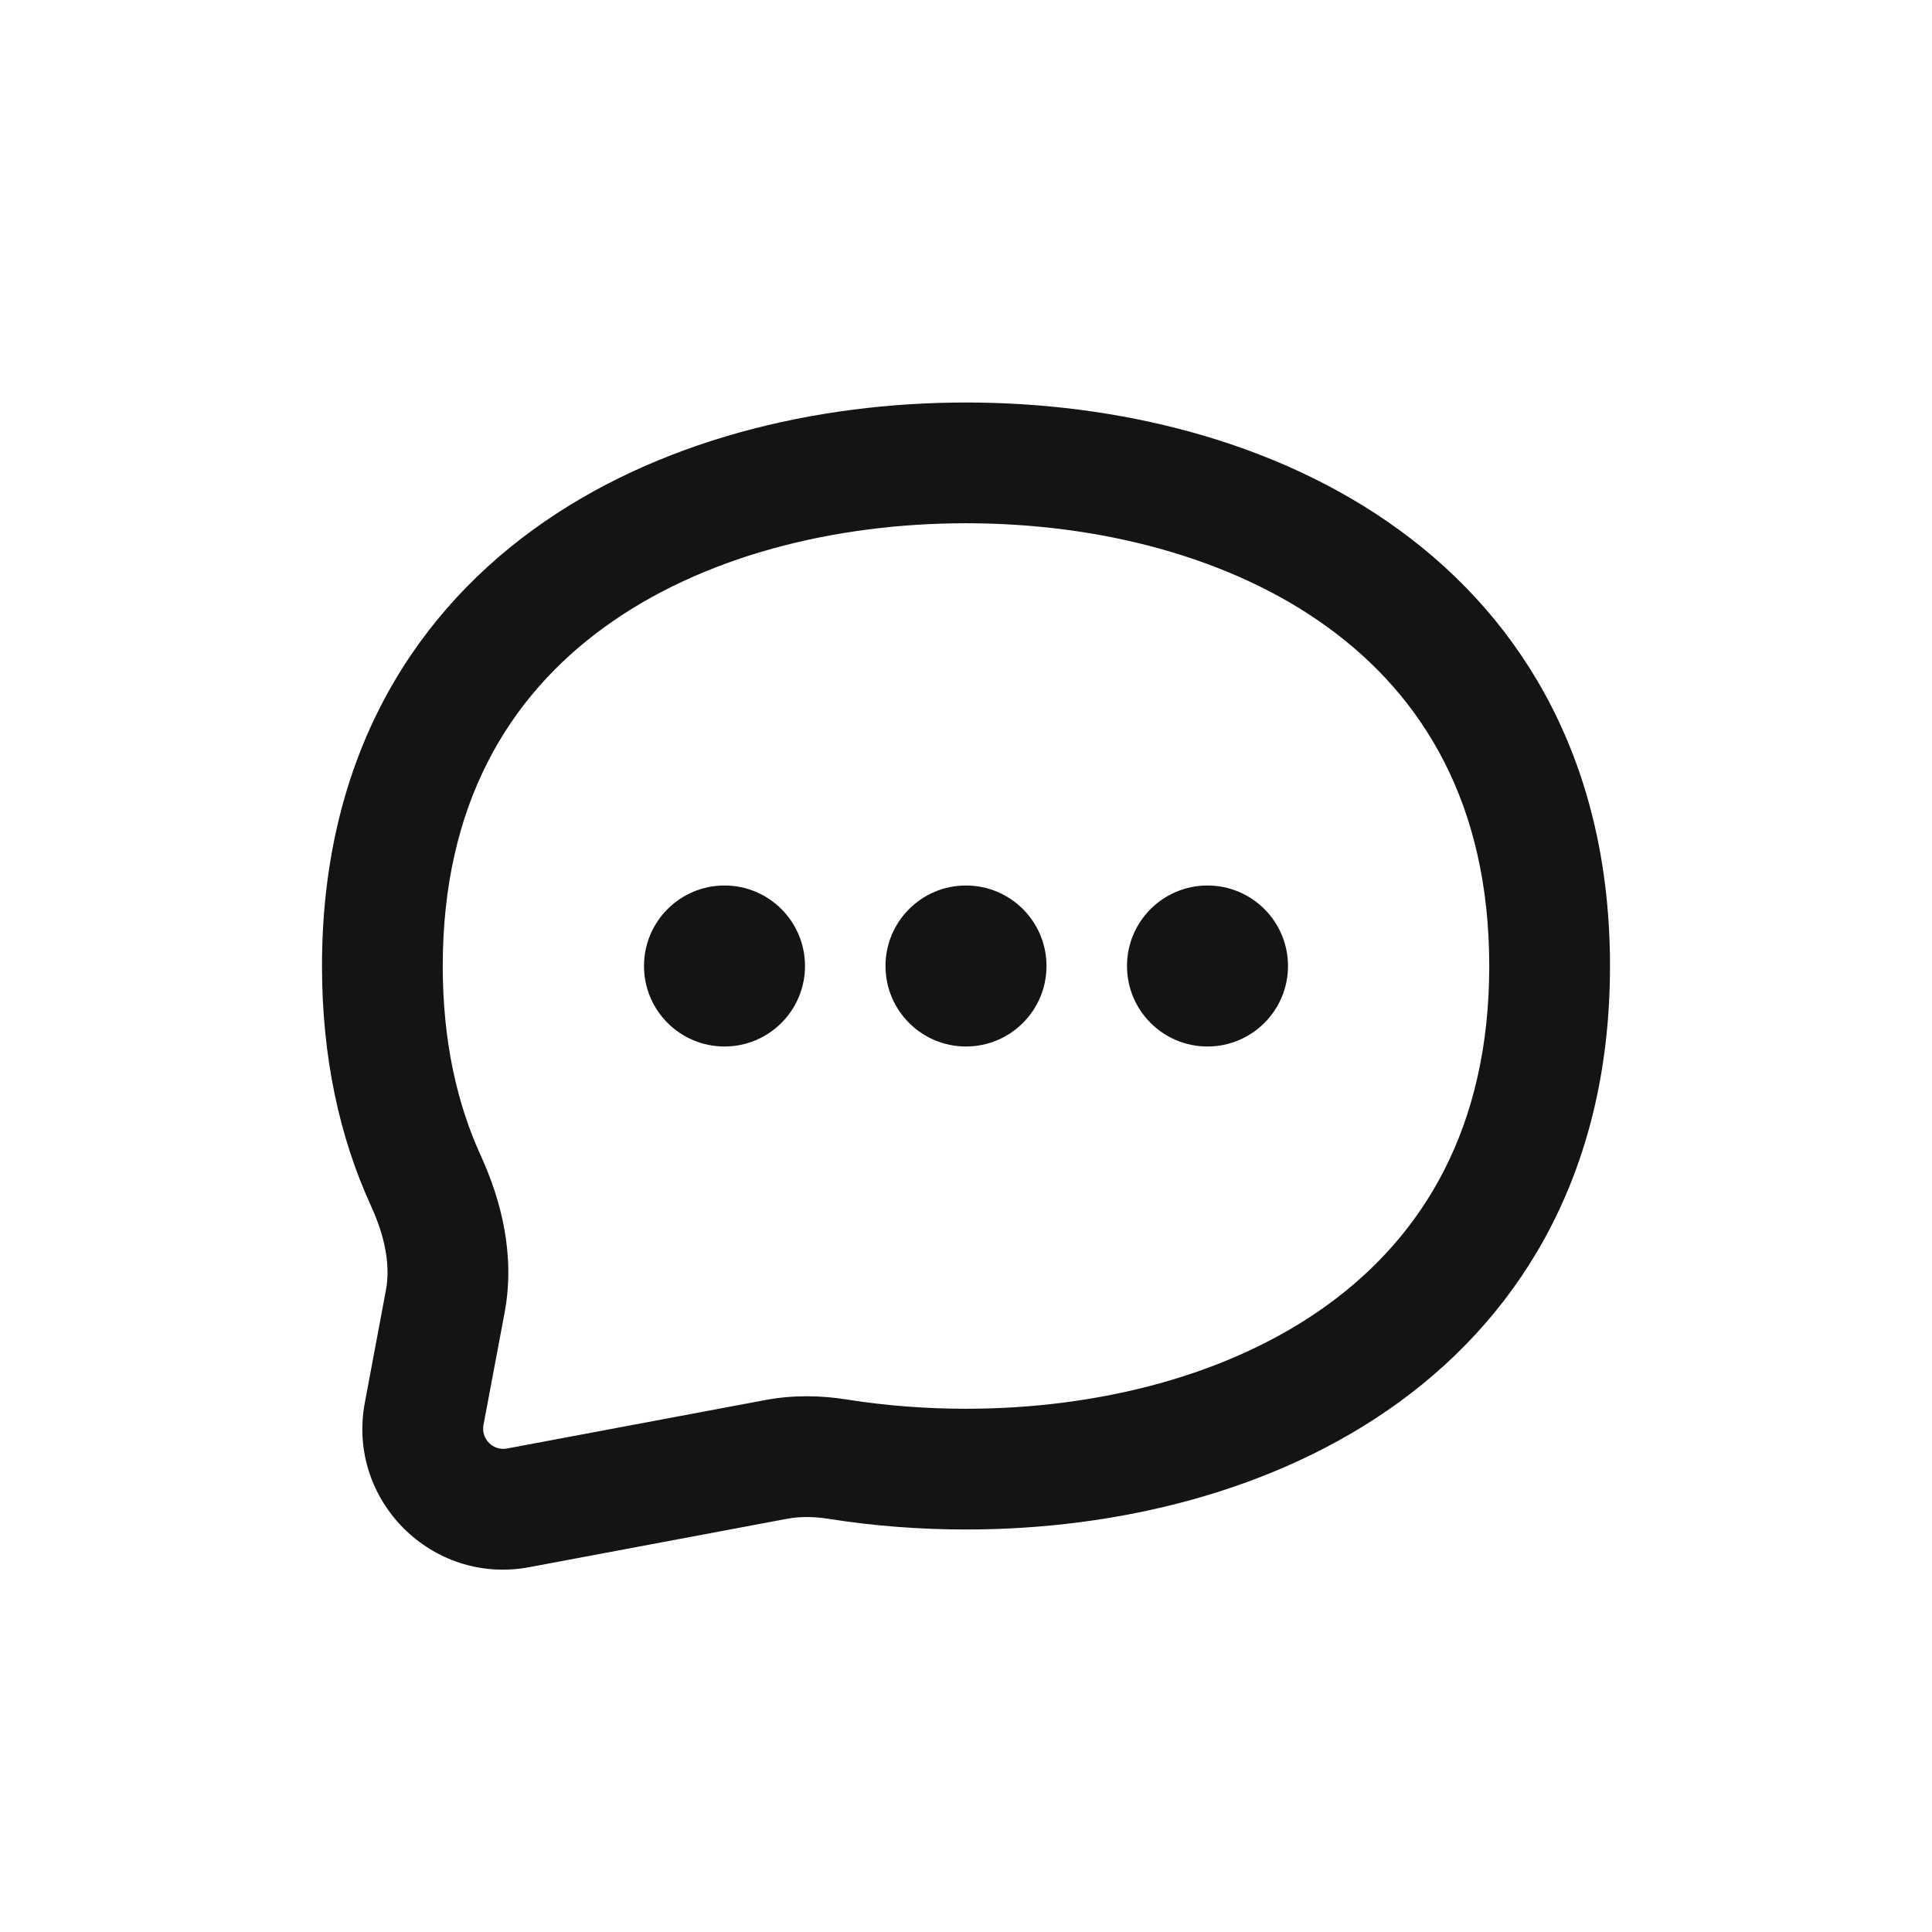
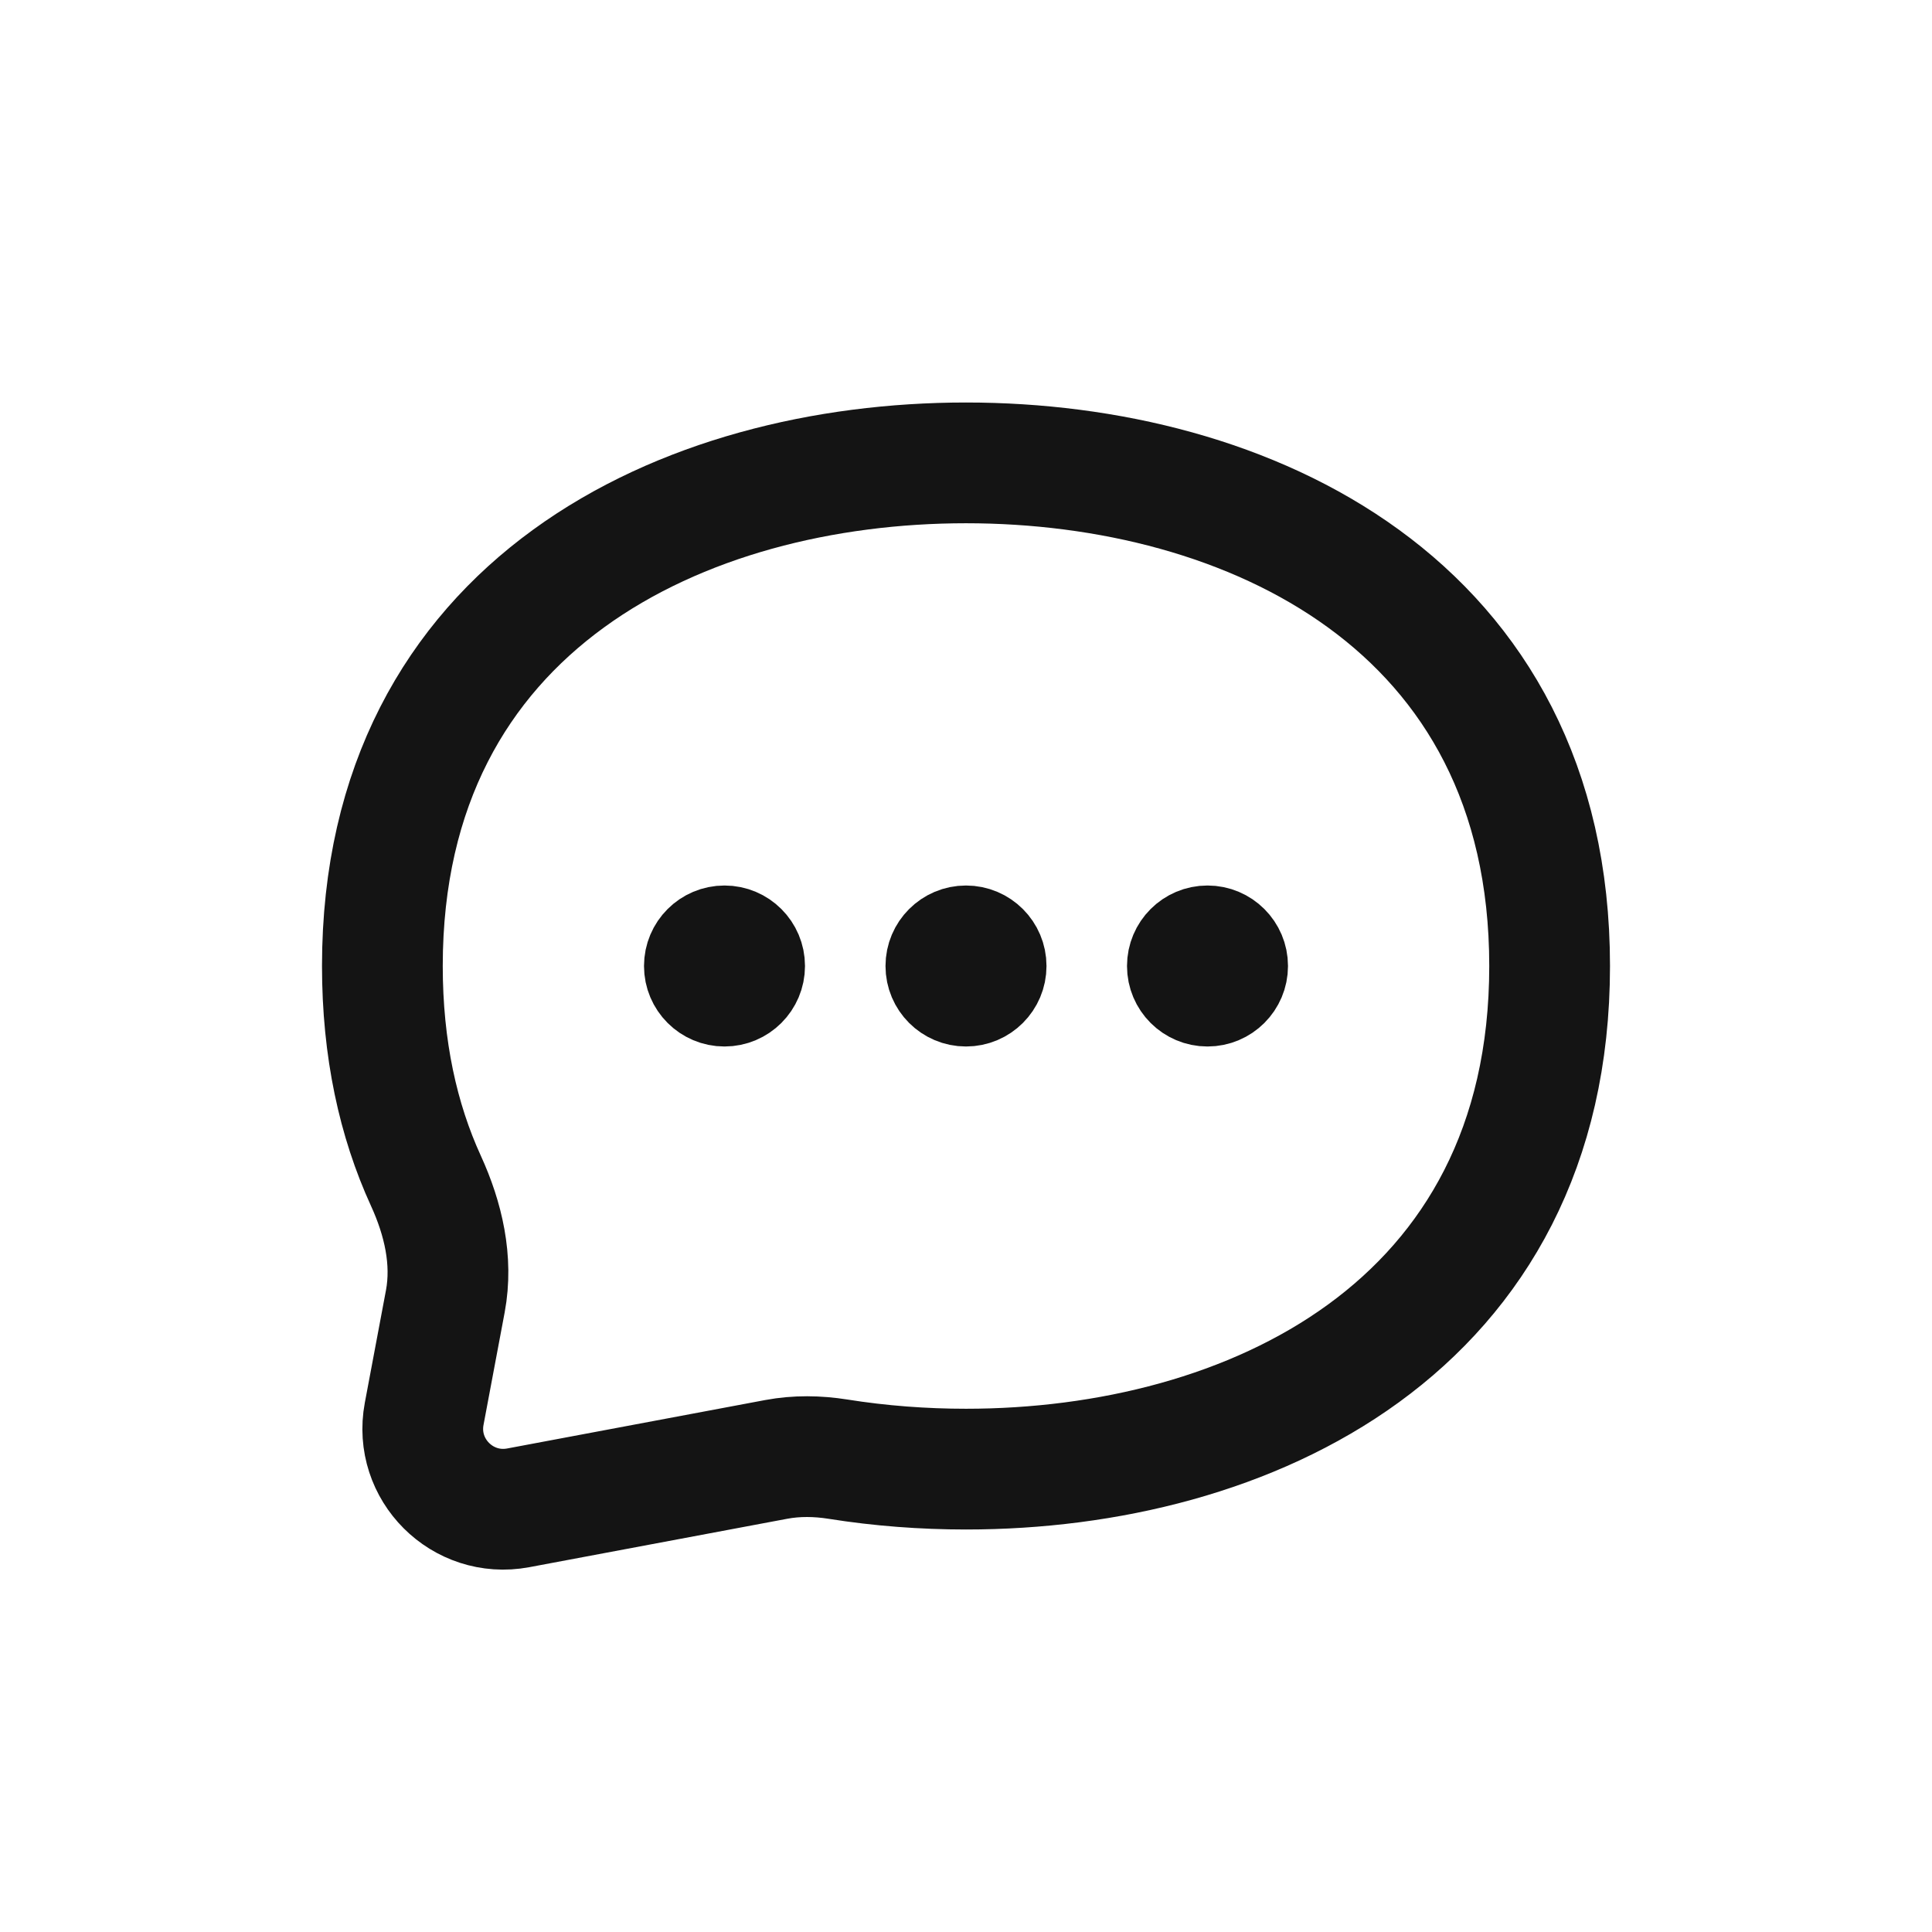
<svg xmlns="http://www.w3.org/2000/svg" width="24" height="24" viewBox="0 0 24 24" fill="none">
-   <path d="M5.269 17.564L6.006 17.702L5.269 17.564ZM6.437 18.731L6.575 19.468H6.575L6.437 18.731ZM9.644 18.129L9.782 18.866L9.644 18.129ZM10.408 18.126L10.525 17.386L10.408 18.126ZM18.5 12C18.5 14.009 17.678 15.347 16.496 16.206C15.284 17.088 13.64 17.5 12 17.5V19C13.86 19 15.841 18.537 17.379 17.419C18.947 16.278 20 14.491 20 12H18.5ZM12 6.5C13.64 6.5 15.284 6.912 16.496 7.794C17.678 8.653 18.5 9.99 18.5 12H20C20 9.51 18.947 7.722 17.379 6.581C15.841 5.463 13.86 5 12 5V6.5ZM5.5 12C5.5 9.99 6.322 8.653 7.504 7.794C8.716 6.912 10.36 6.5 12 6.5V5C10.14 5 8.159 5.463 6.621 6.581C5.053 7.722 4 9.51 4 12H5.5ZM5.973 14.357C5.677 13.71 5.5 12.932 5.5 12H4C4 13.127 4.215 14.121 4.609 14.981L5.973 14.357ZM4.794 16.027L4.532 17.425L6.006 17.702L6.269 16.303L4.794 16.027ZM4.532 17.425C4.305 18.635 5.365 19.695 6.575 19.468L6.298 17.994C6.125 18.026 5.974 17.875 6.006 17.702L4.532 17.425ZM6.575 19.468L9.782 18.866L9.506 17.392L6.298 17.994L6.575 19.468ZM12 17.5C11.508 17.5 11.012 17.463 10.525 17.386L10.29 18.867C10.858 18.957 11.433 19 12 19V17.5ZM9.782 18.866C9.935 18.838 10.106 18.838 10.29 18.867L10.525 17.386C10.203 17.334 9.857 17.326 9.506 17.392L9.782 18.866ZM4.609 14.981C4.786 15.368 4.851 15.723 4.794 16.027L6.269 16.303C6.402 15.591 6.226 14.911 5.973 14.357L4.609 14.981Z" fill="#141414" />
-   <circle cx="9" cy="12" r="1" fill="#141414" />
-   <circle cx="12" cy="12" r="1" fill="#141414" />
-   <circle cx="15" cy="12" r="1" fill="#141414" />
+   <path d="M12 18.25C15.5 18.25 19.25 16.5 19.25 12C19.25 7.5 15.5 5.75 12 5.75C8.5 5.75 4.75 7.5 4.75 12C4.75 13.03 4.946 13.916 5.291 14.669C5.506 15.139 5.627 15.657 5.532 16.165L5.269 17.564C5.14 18.255 5.745 18.86 6.437 18.731L9.644 18.129C9.896 18.082 10.155 18.086 10.408 18.126C10.935 18.21 11.47 18.25 12 18.25Z" stroke="#141414" stroke-width="1.5" stroke-linecap="round" stroke-linejoin="round" />
+   <path d="M9.5 12C9.5 12.276 9.276 12.5 9 12.5C8.724 12.5 8.5 12.276 8.5 12C8.5 11.724 8.724 11.5 9 11.5C9.276 11.5 9.5 11.724 9.5 12Z" stroke="#141414" stroke-linecap="round" stroke-linejoin="round" />
+   <path d="M12.5 12C12.5 12.276 12.276 12.5 12 12.5C11.724 12.5 11.5 12.276 11.5 12C11.5 11.724 11.724 11.5 12 11.5C12.276 11.5 12.5 11.724 12.5 12Z" stroke="#141414" stroke-linecap="round" stroke-linejoin="round" />
+   <path d="M15.5 12C15.5 12.276 15.276 12.5 15 12.5C14.724 12.5 14.5 12.276 14.5 12C14.5 11.724 14.724 11.5 15 11.5C15.276 11.5 15.5 11.724 15.5 12Z" stroke="#141414" stroke-linecap="round" stroke-linejoin="round" />
</svg>
